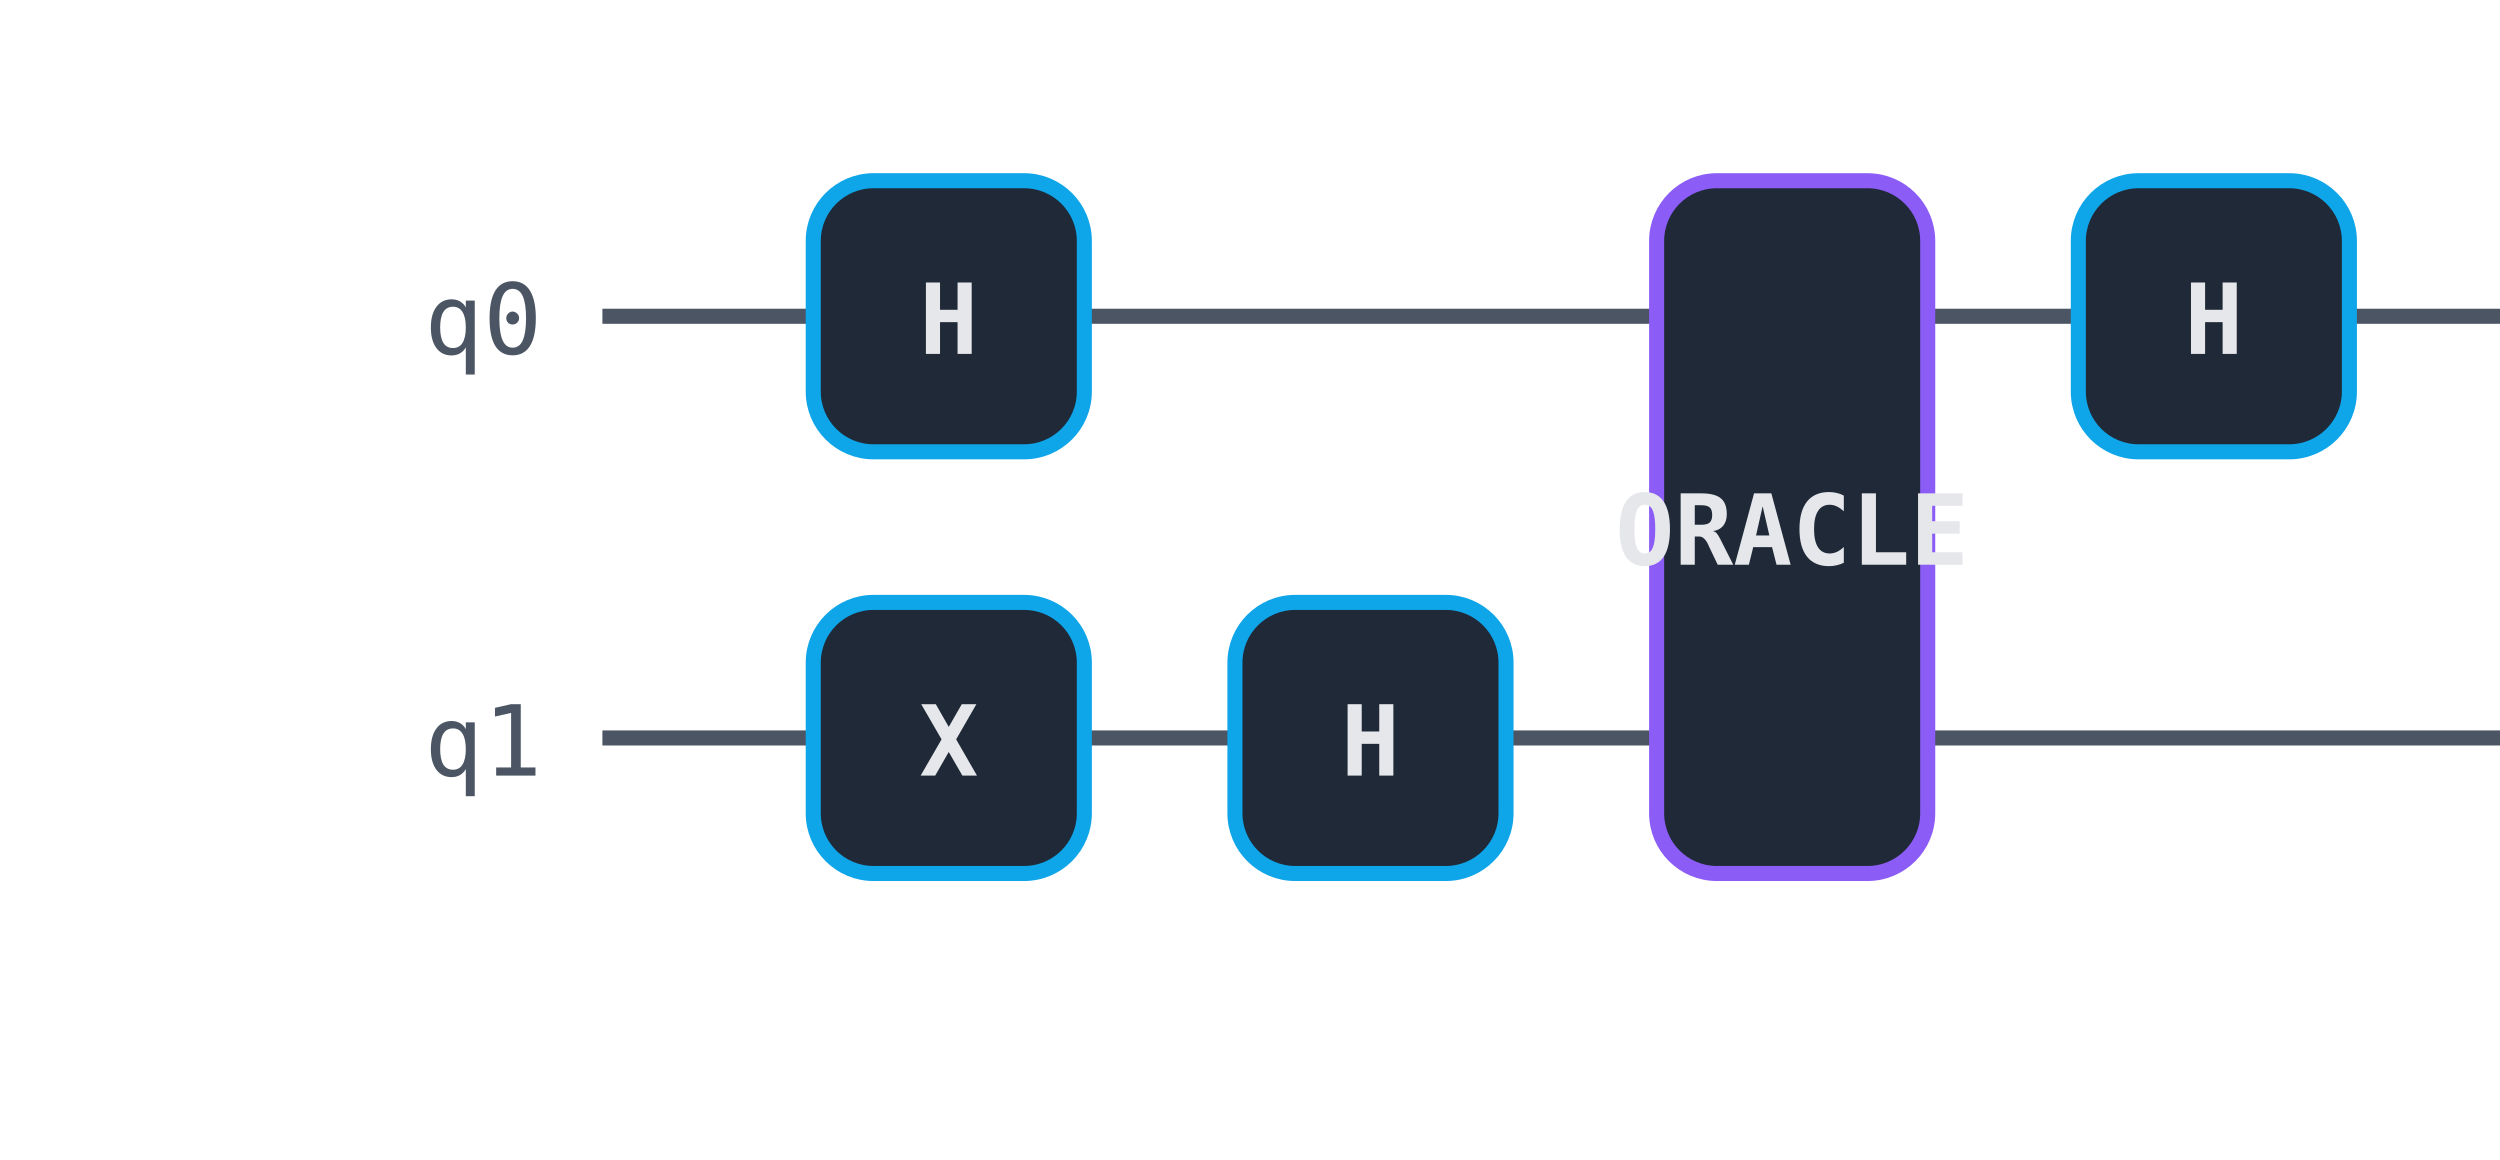
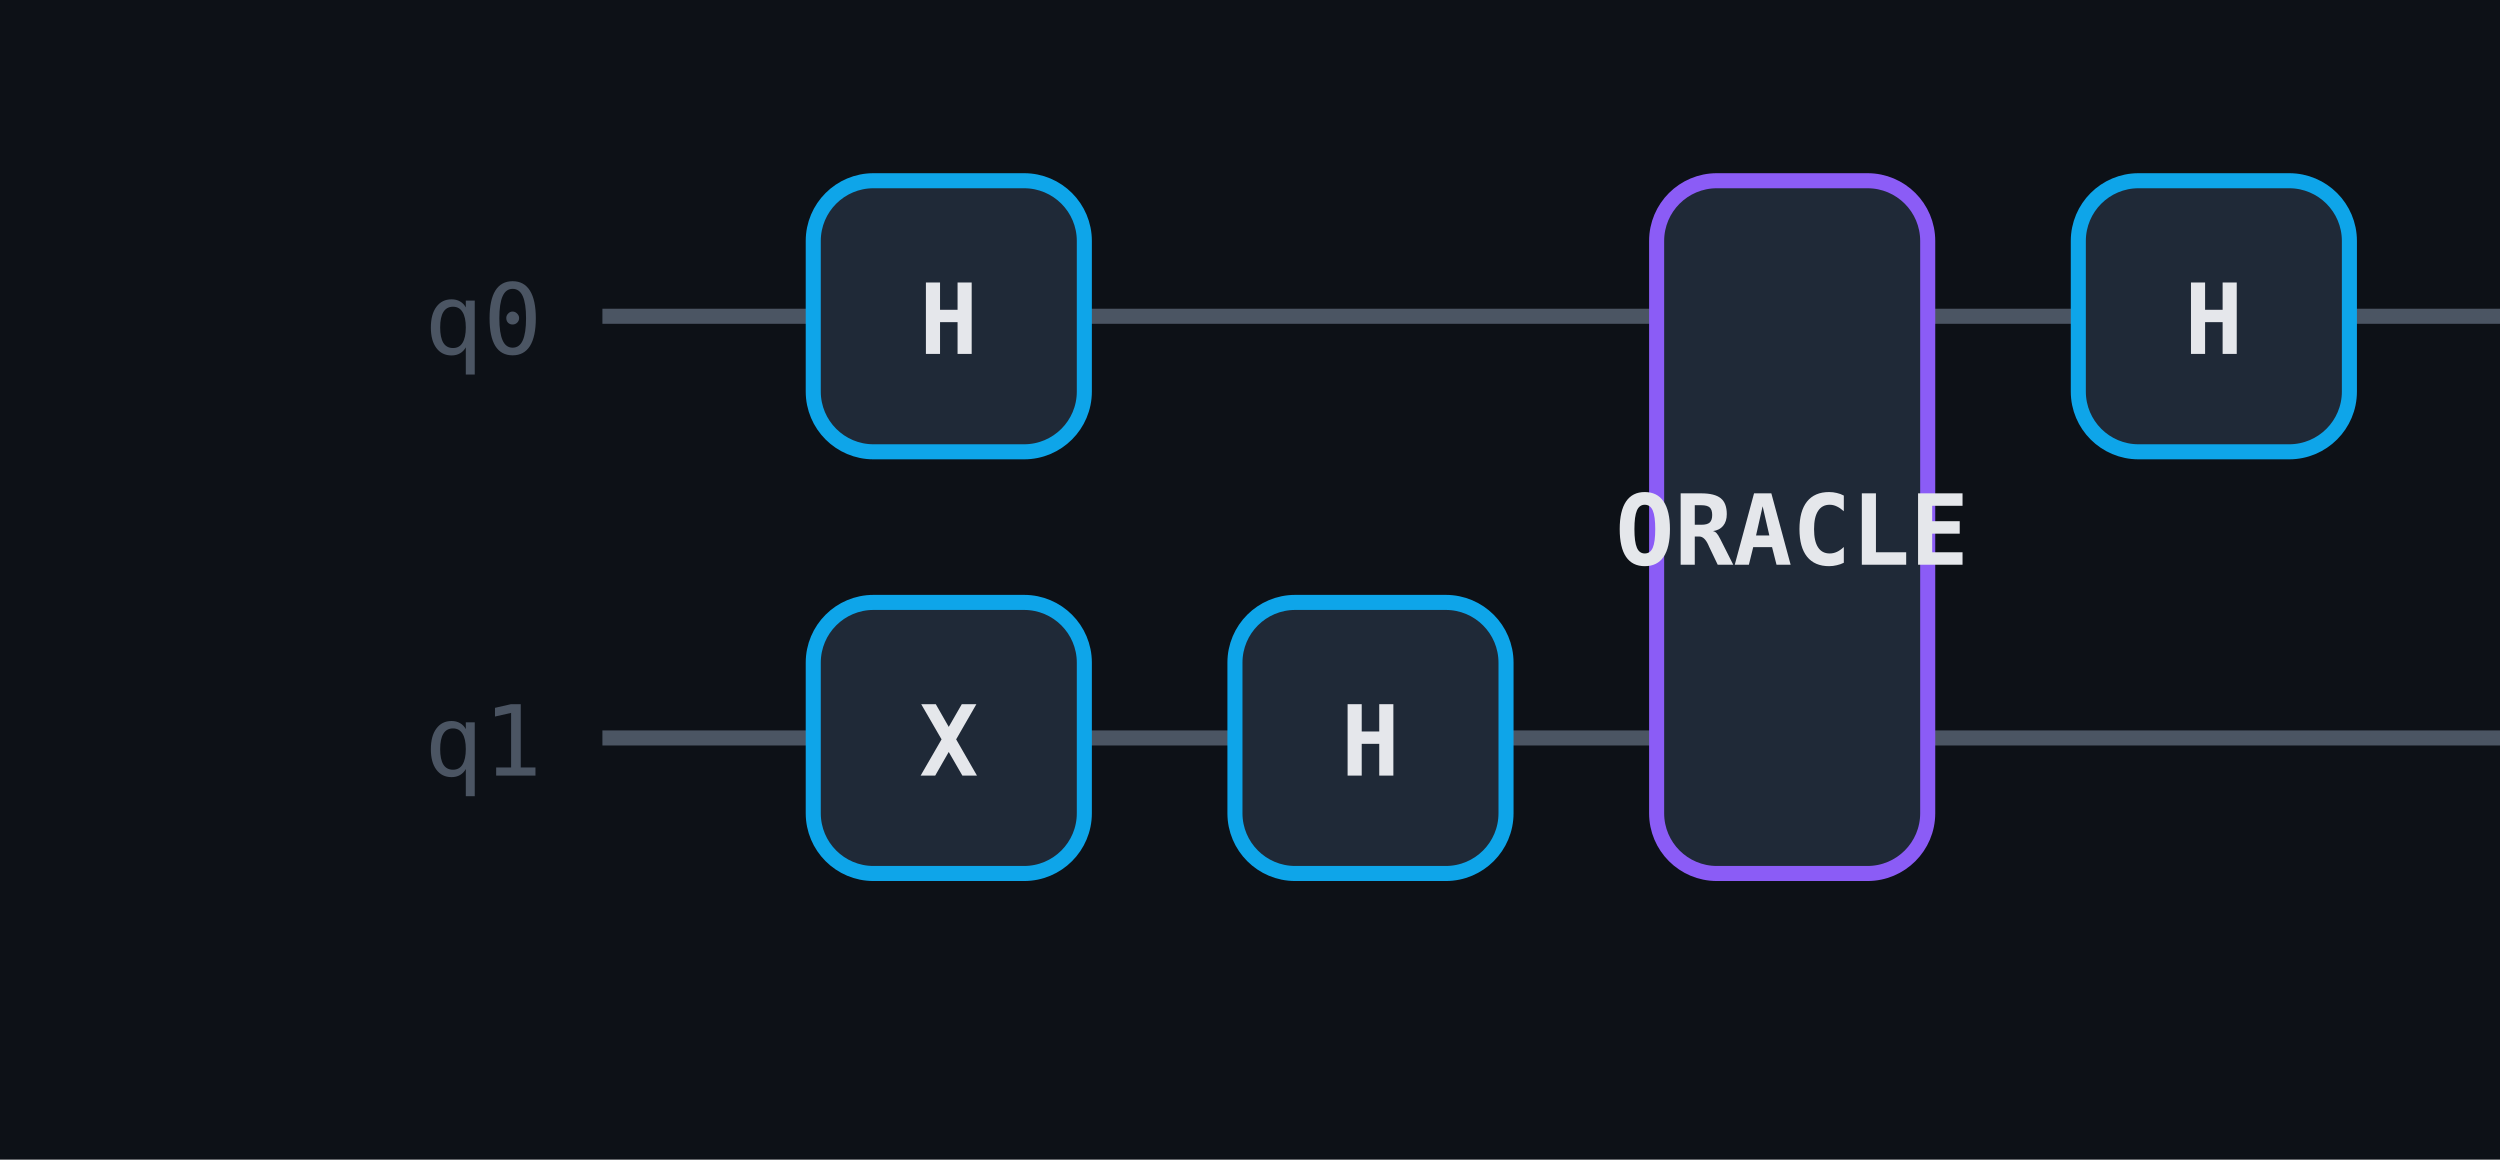
<svg xmlns="http://www.w3.org/2000/svg" viewBox="0 0 332 154" width="332" height="154">
+   <rect x="0" y="0" width="332" height="154" fill="#0d1117" />
  <style>.gate-label { font-family: ui-monospace, monospace; font-size: 13px; font-weight: 600; }.wire-label { font-family: ui-monospace, monospace; font-size: 13px; font-weight: 500; }</style>
  <line x1="80" y1="42" x2="332" y2="42" stroke="#4b5563" stroke-width="2" />
  <text x="72" y="47" text-anchor="end" fill="#4b5563" class="wire-label">q0</text>
  <line x1="80" y1="98" x2="332" y2="98" stroke="#4b5563" stroke-width="2" />
  <text x="72" y="103" text-anchor="end" fill="#4b5563" class="wire-label">q1</text>
  <rect x="108" y="24" width="36" height="36" rx="8" fill="#1f2937" stroke="#0ea5e9" stroke-width="2" />
  <text x="126" y="47" text-anchor="middle" fill="#e5e7eb" class="gate-label">H</text>
  <rect x="108" y="80" width="36" height="36" rx="8" fill="#1f2937" stroke="#0ea5e9" stroke-width="2" />
  <text x="126" y="103" text-anchor="middle" fill="#e5e7eb" class="gate-label">X</text>
  <rect x="164" y="80" width="36" height="36" rx="8" fill="#1f2937" stroke="#0ea5e9" stroke-width="2" />
  <text x="182" y="103" text-anchor="middle" fill="#e5e7eb" class="gate-label">H</text>
  <rect x="220" y="24" width="36" height="92" rx="8" fill="#1f2937" stroke="#8b5cf6" stroke-width="2" />
  <text x="238" y="75" text-anchor="middle" fill="#e5e7eb" class="gate-label">ORACLE</text>
  <rect x="276" y="24" width="36" height="36" rx="8" fill="#1f2937" stroke="#0ea5e9" stroke-width="2" />
  <text x="294" y="47" text-anchor="middle" fill="#e5e7eb" class="gate-label">H</text>
</svg>
